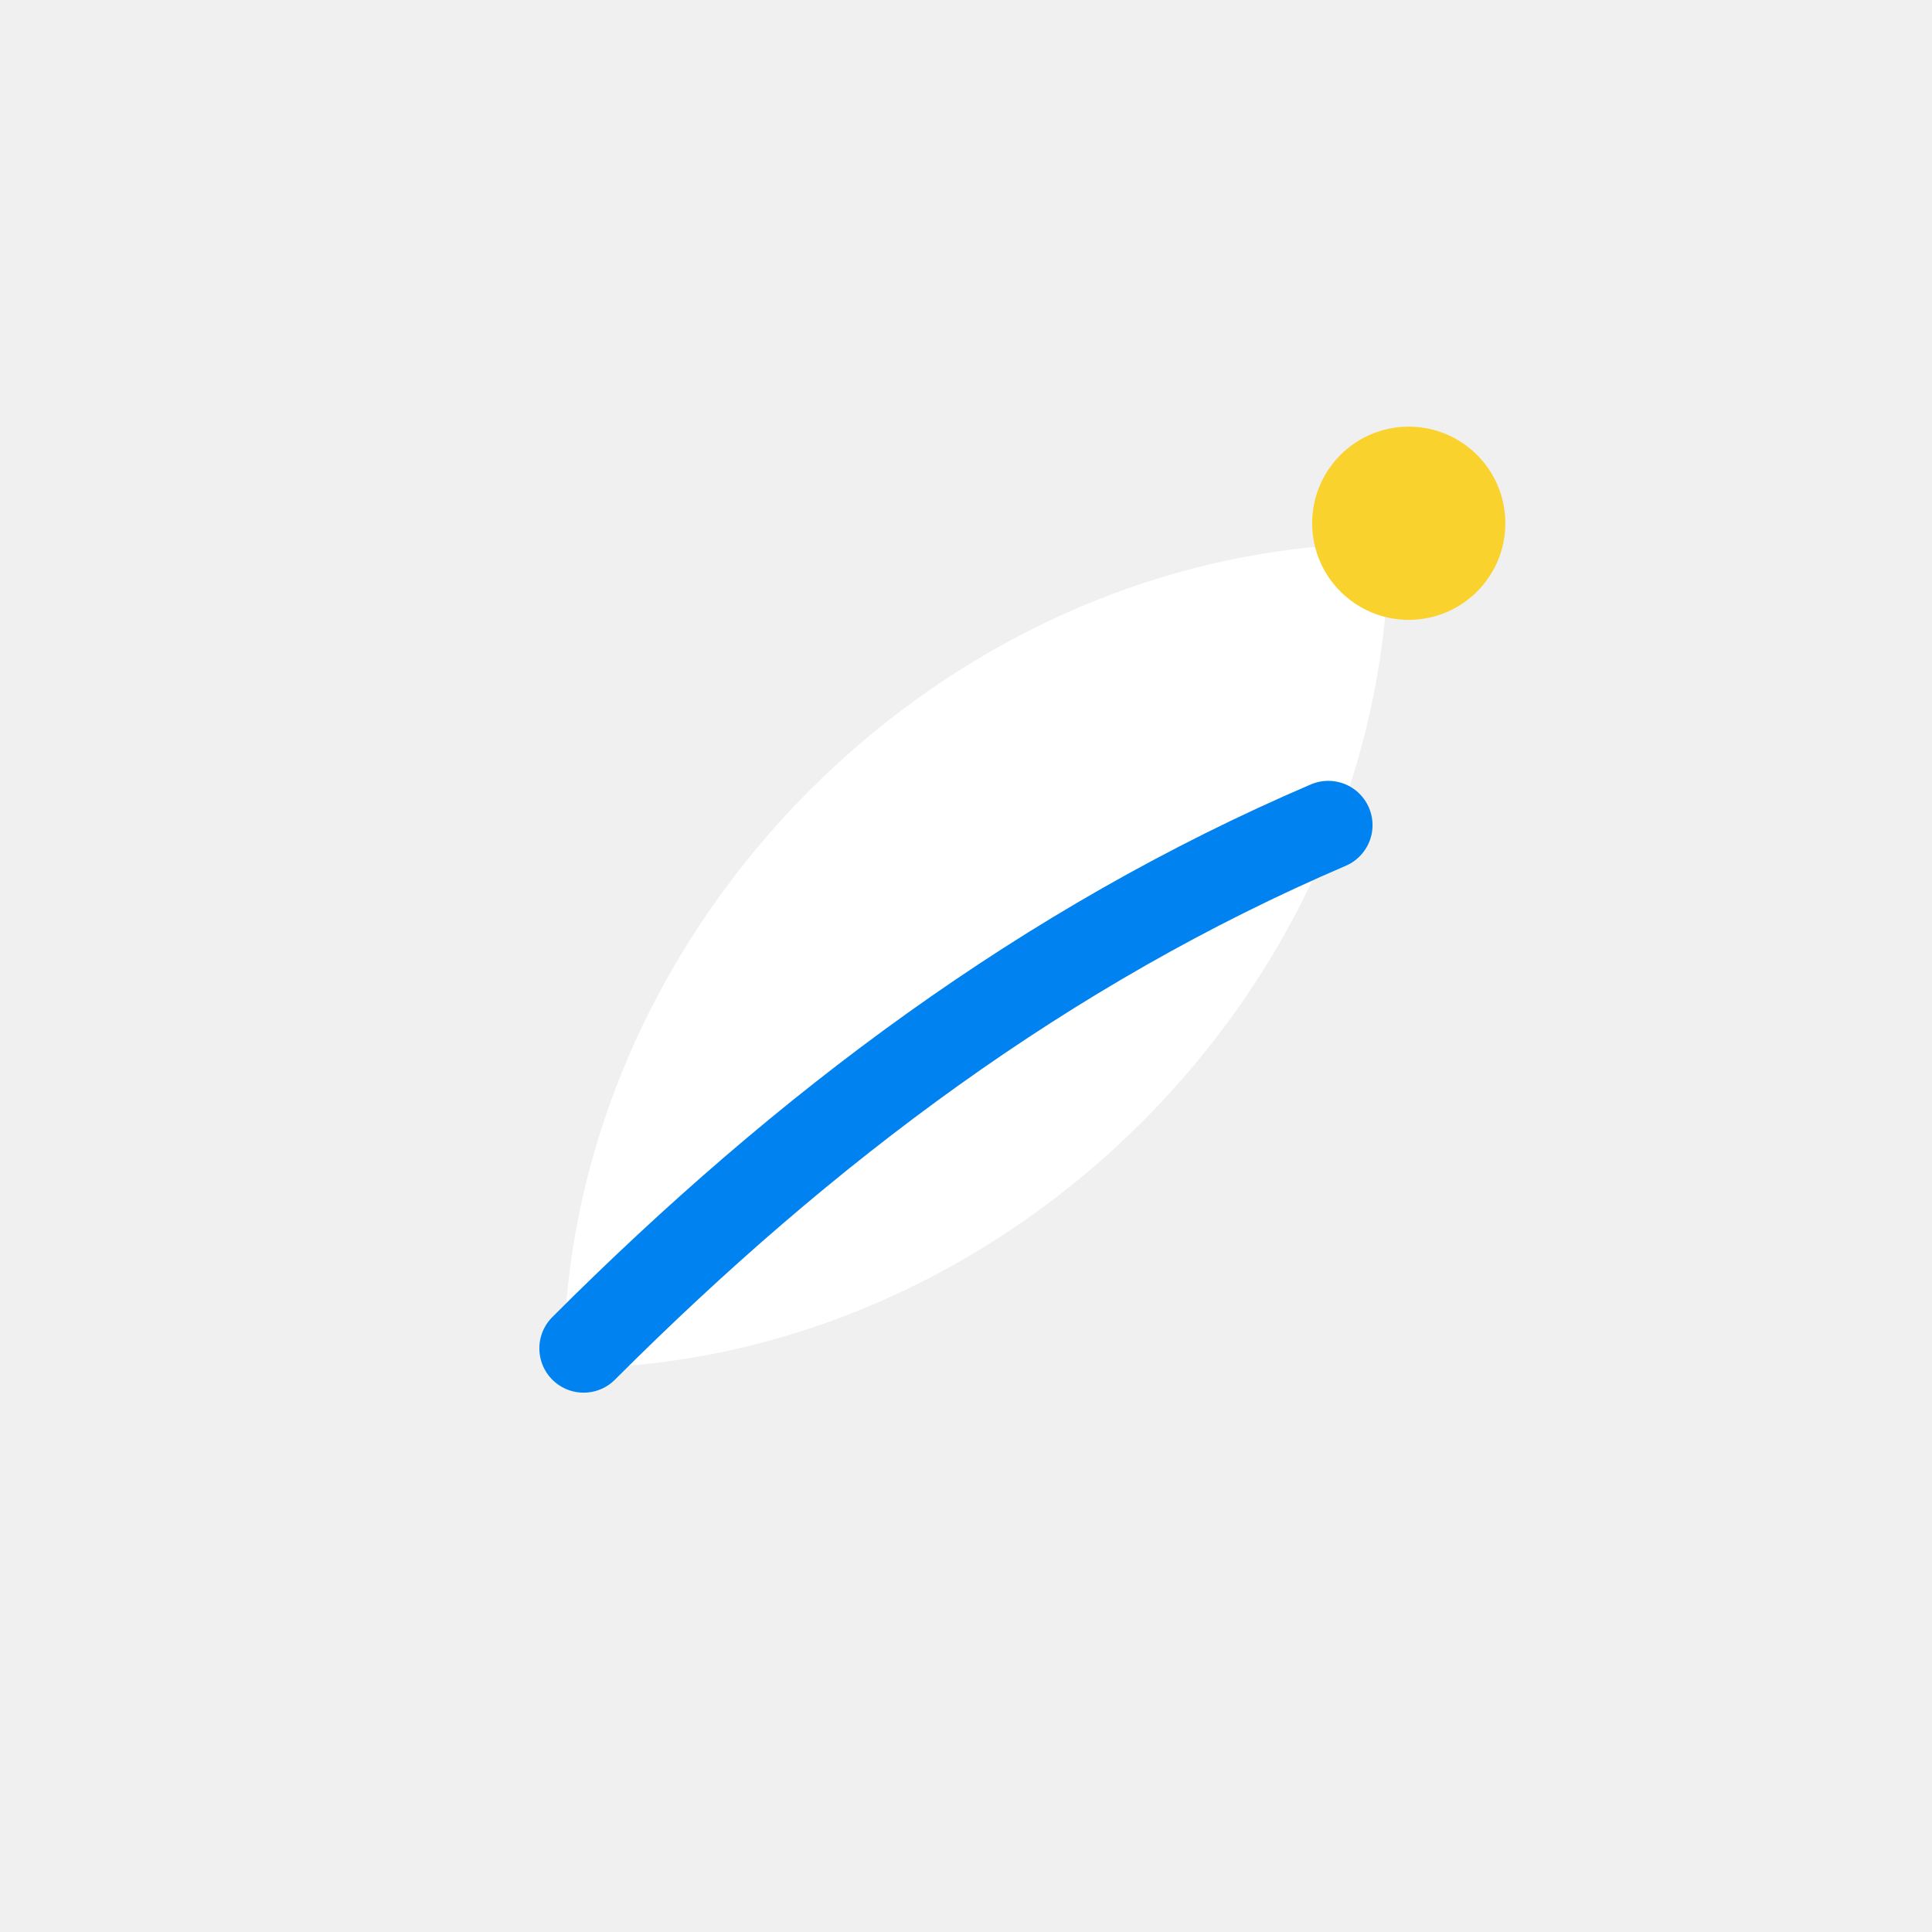
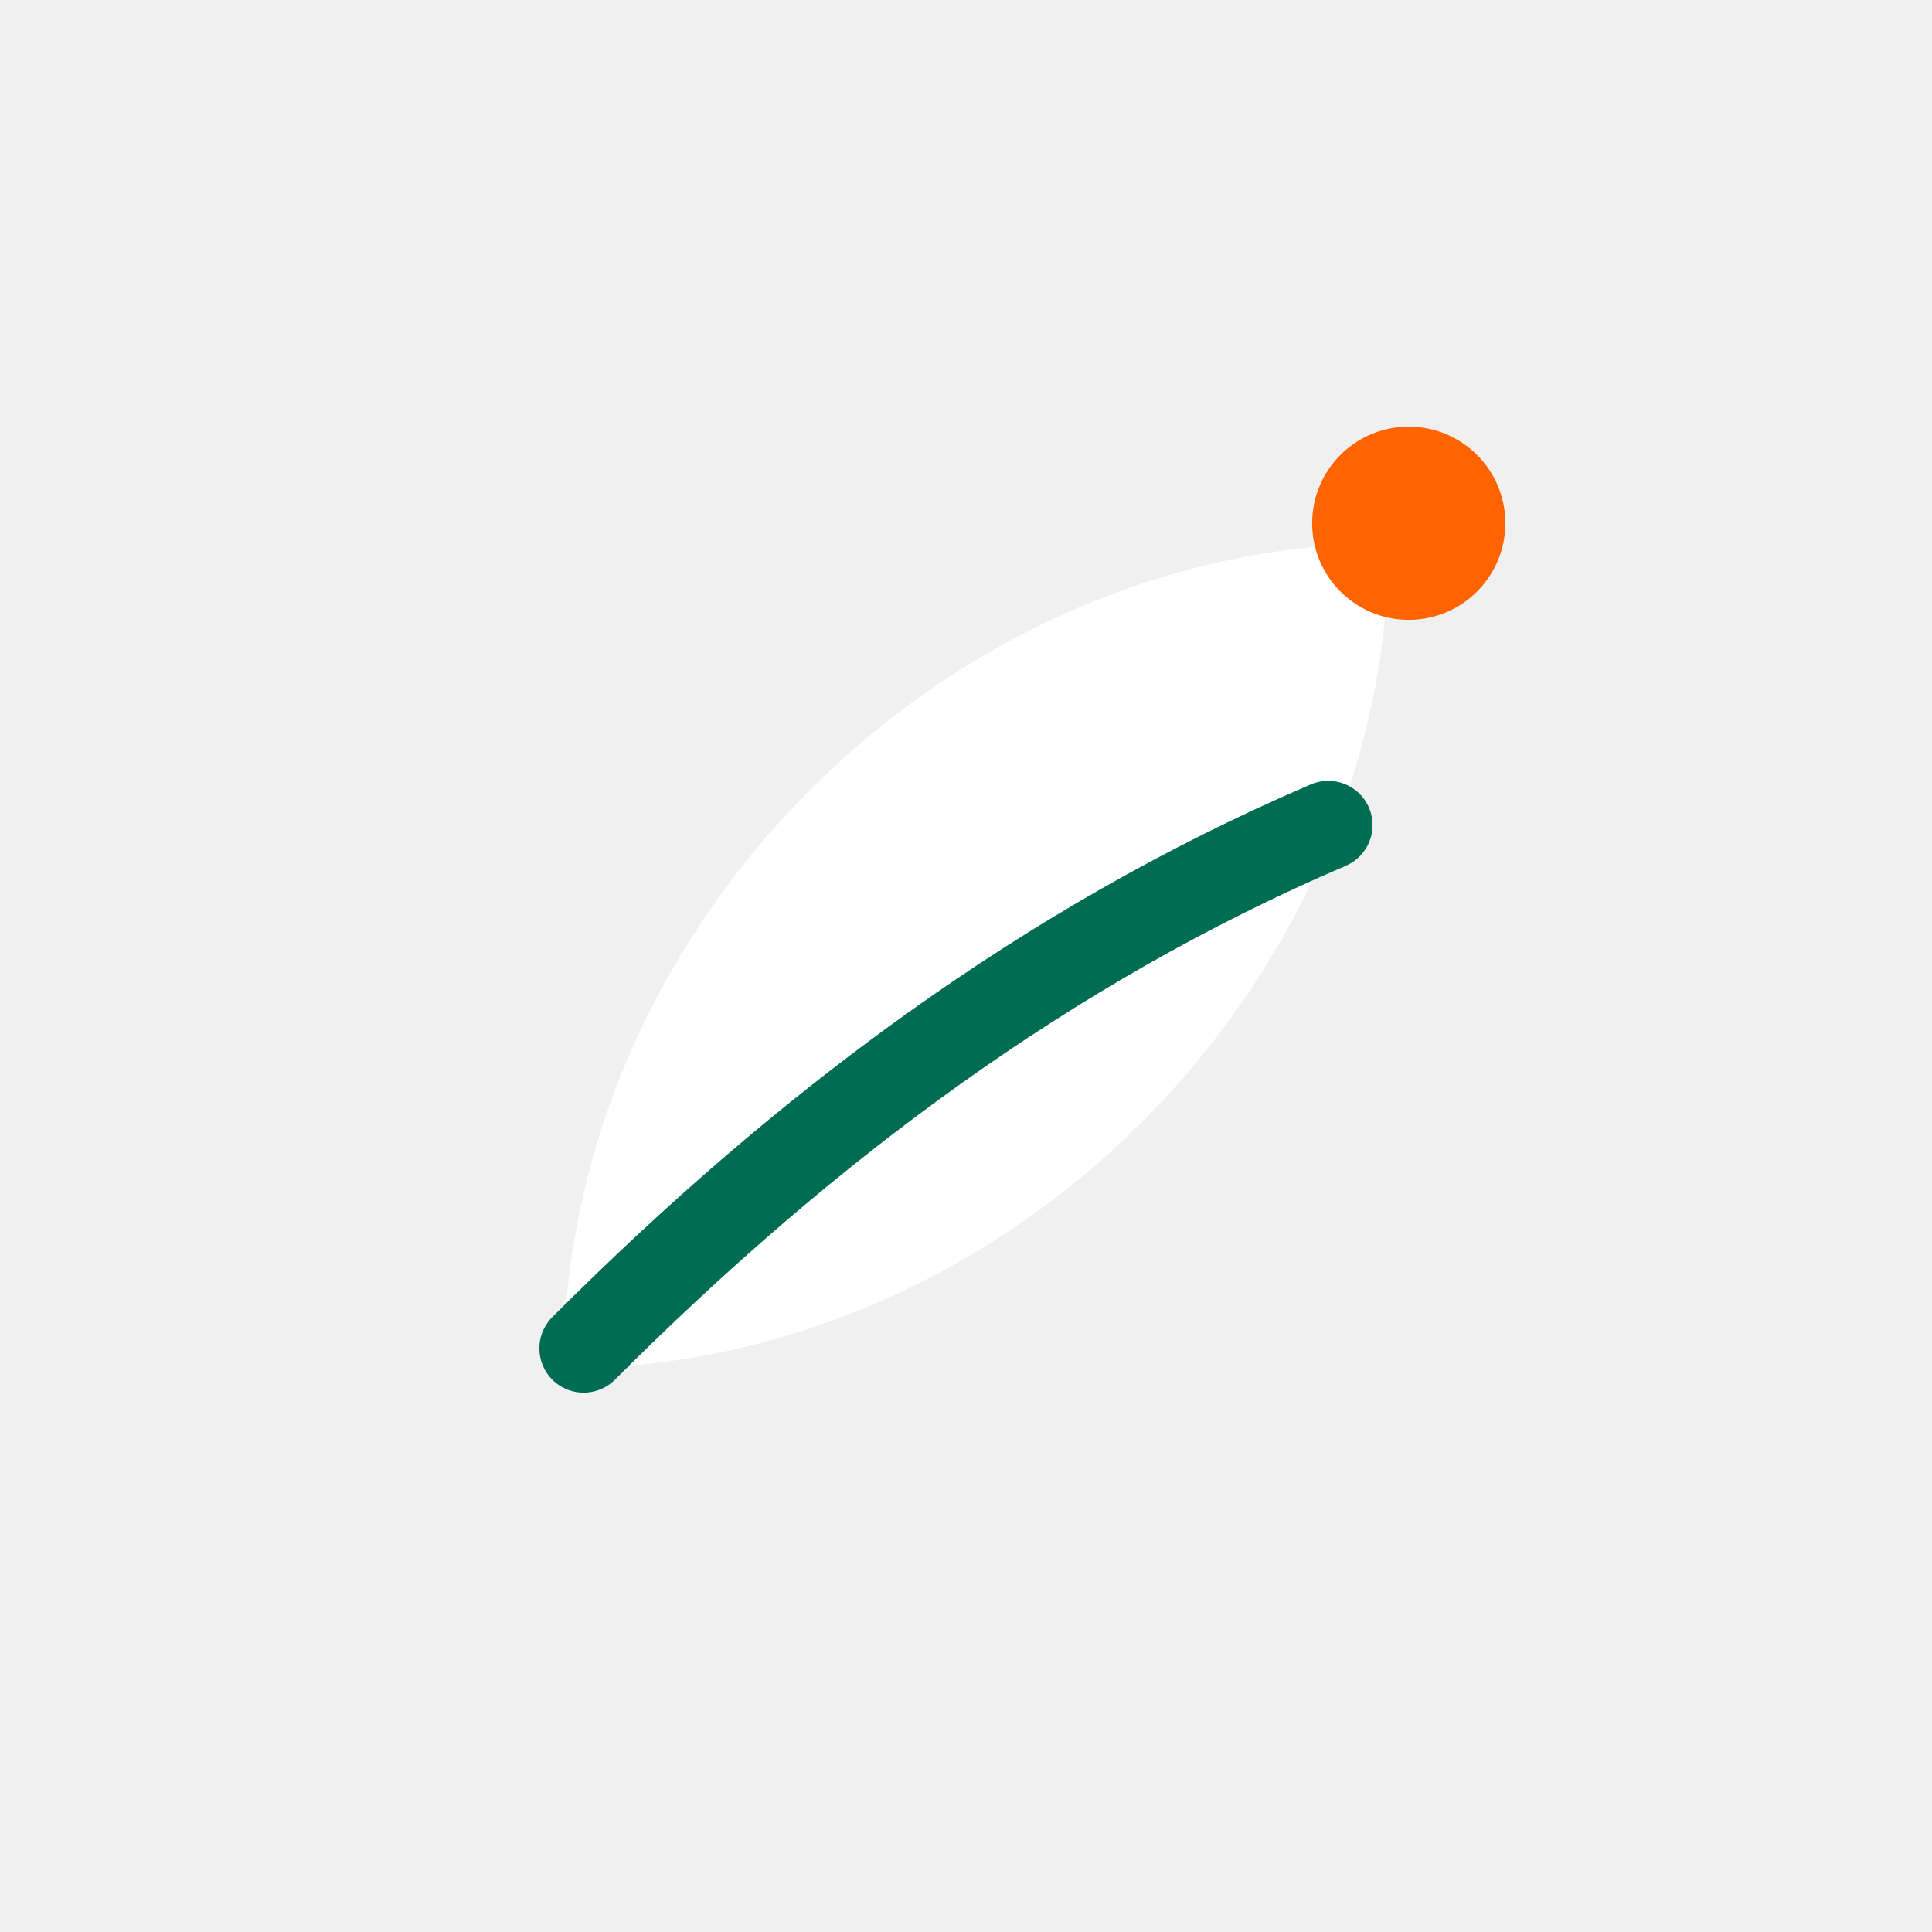
<svg xmlns="http://www.w3.org/2000/svg" viewBox="0 0 48 48" role="img" aria-label="BrandBlog mark">
  <path d="M14 34c0-11 9.5-20.5 20.5-20.5 0 11-9.5 20.5-20.5 20.5Z" fill="#FFFFFF" />
-   <path d="M14.5 33.5C20 28 26 23.5 33 20.5" fill="none" stroke="#0082F0" stroke-width="2.2" stroke-linecap="round" />
-   <circle cx="35" cy="13" r="2.4" fill="#FAD22D" />
+   <path d="M14.5 33.5C20 28 26 23.5 33 20.5" fill="none" stroke="#006C53" stroke-width="2.2" stroke-linecap="round" />
+   <circle cx="35" cy="13" r="2.4" fill="#FF6400" />
</svg>
